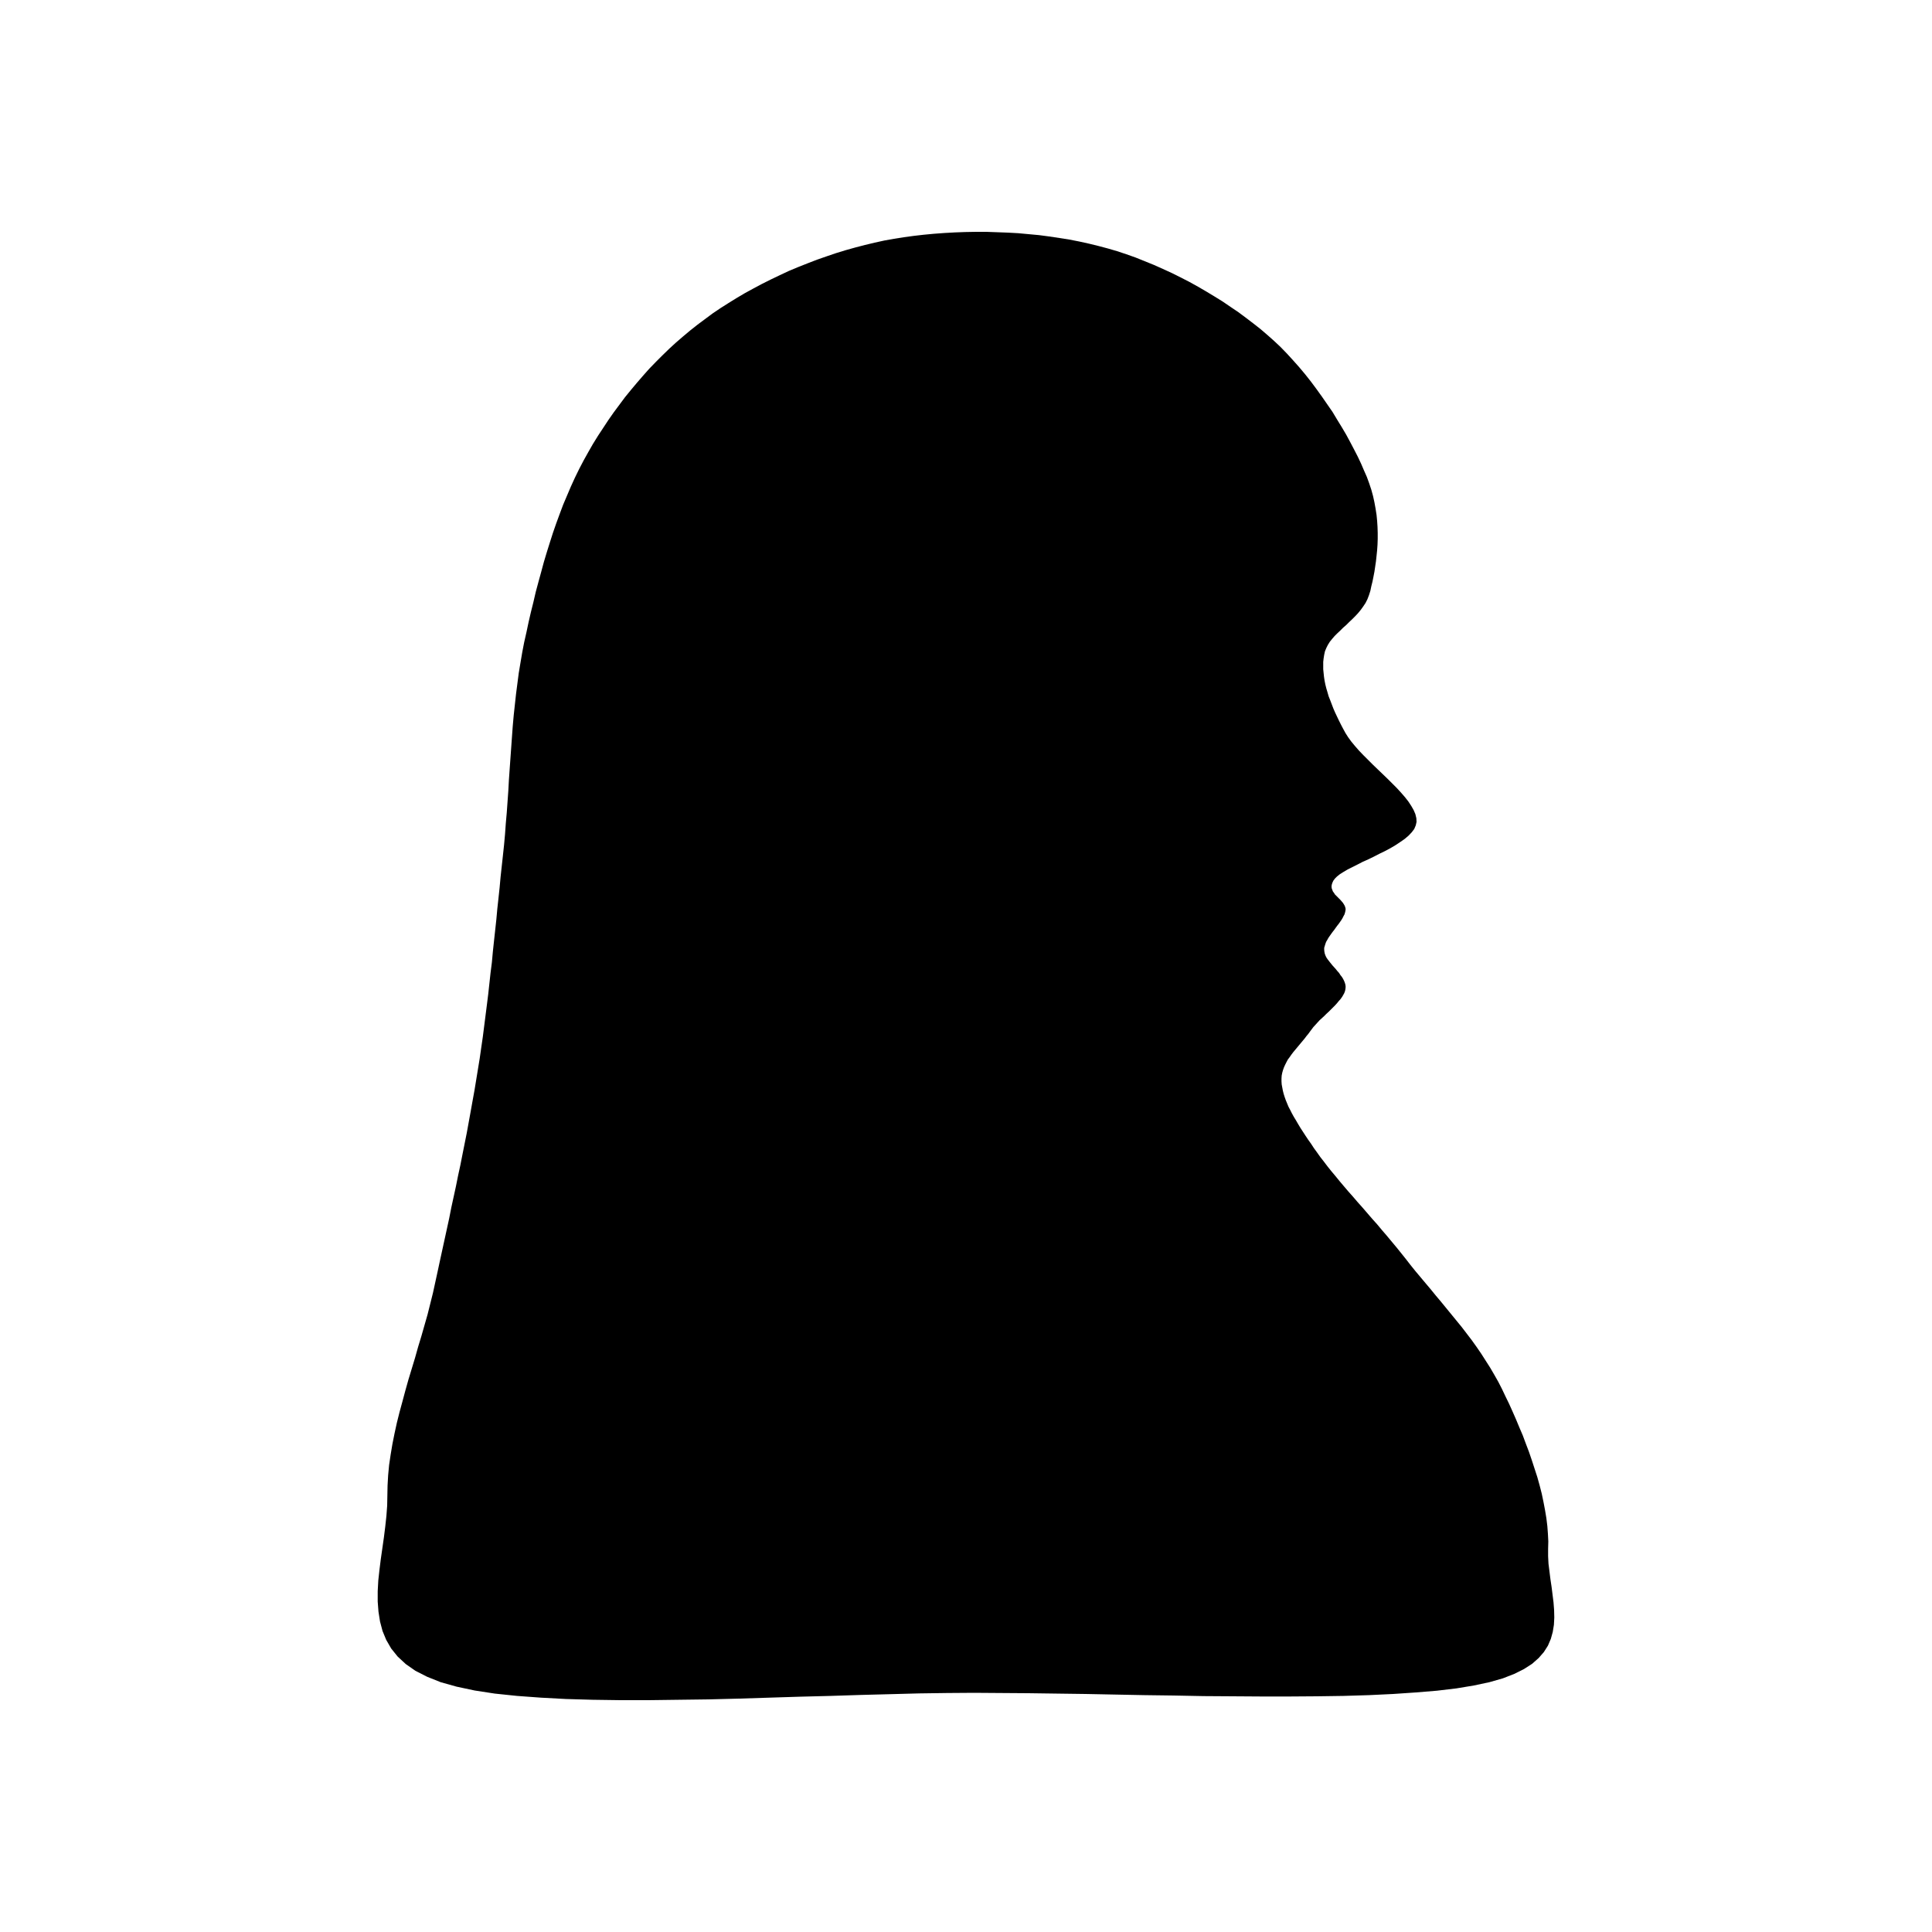
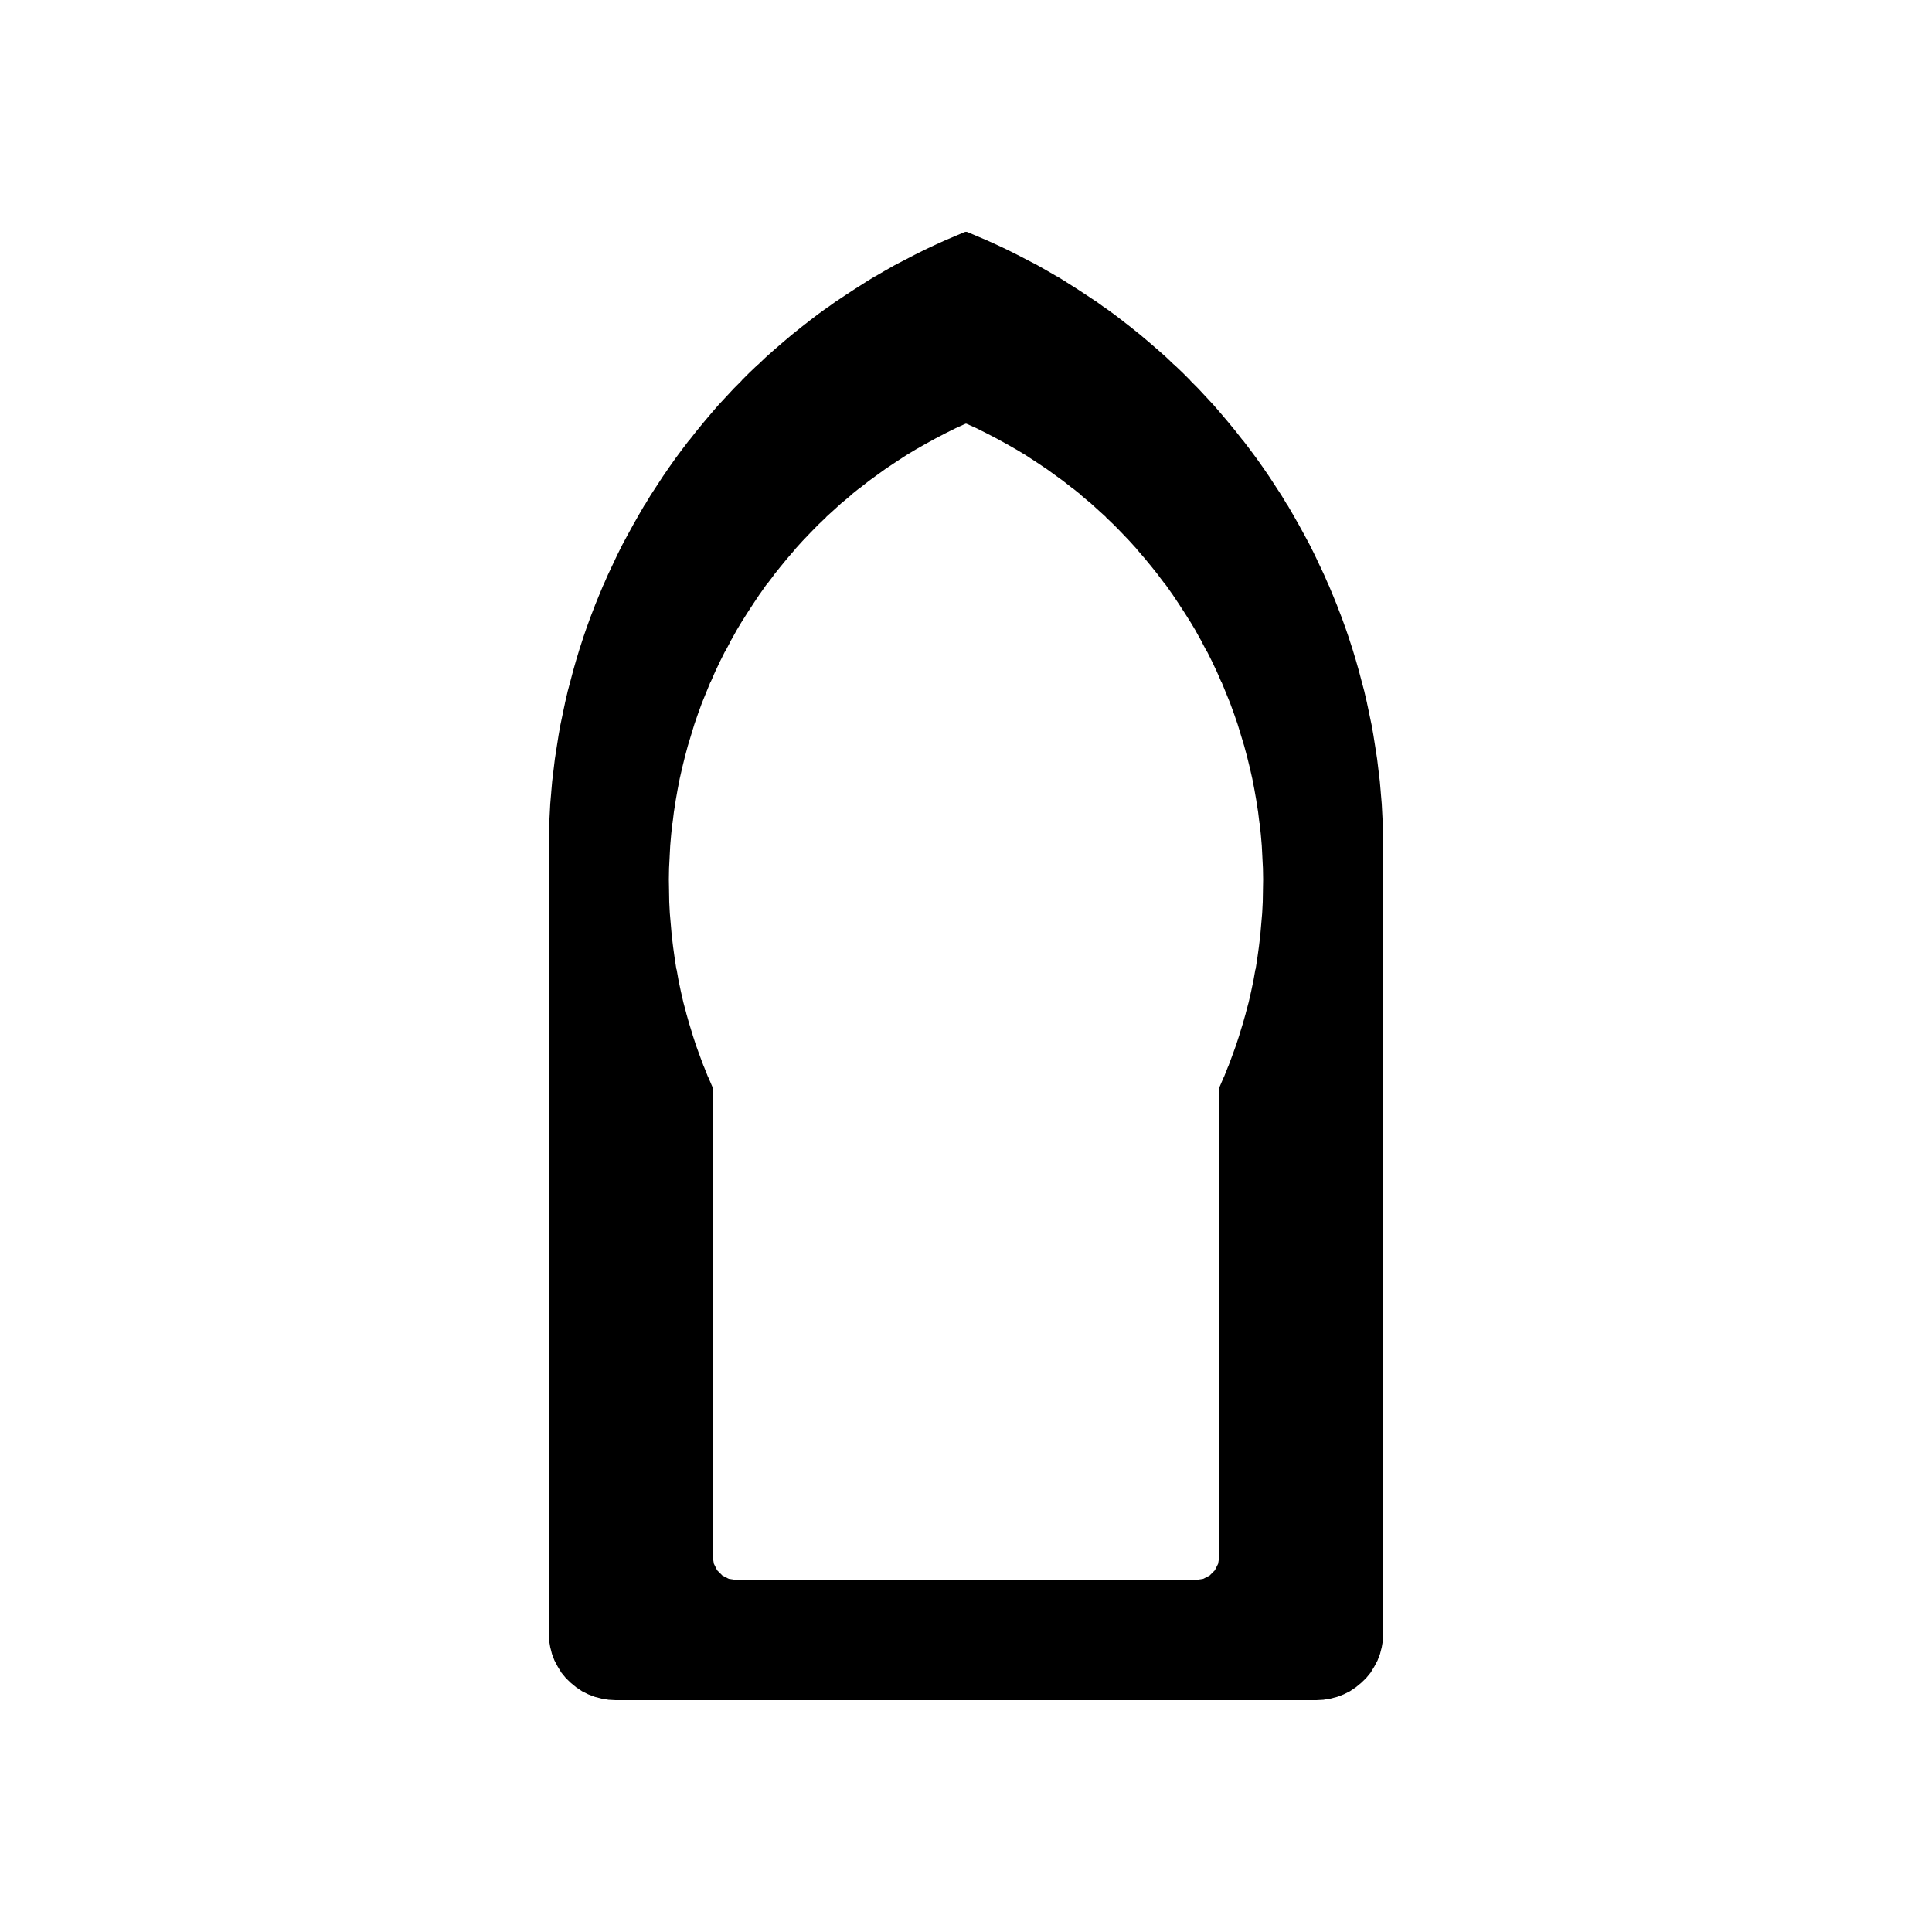
<svg xmlns="http://www.w3.org/2000/svg" role="img" viewBox="0 0 1000 1000">
-   <path fill-rule="evenodd" d="M228.1 870.7 L236.3 873.0 L245.7 875.0 L256.1 876.6 L267.6 877.8 L279.9 878.7 L292.9 879.4 L306.7 879.8 L321.1 880.0 L335.9 880.0 L351.2 879.8 L366.7 879.6 L382.5 879.2 L398.3 878.7 L414.2 878.2 L429.9 877.8 L445.5 877.3 L460.8 876.9 L475.8 876.5 L490.2 876.3 L504.1 876.2 L518.0 876.3 L532.2 876.4 L546.9 876.6 L561.9 876.8 L577.0 877.1 L592.3 877.4 L607.6 877.6 L622.9 877.9 L638.0 878.0 L652.9 878.1 L667.5 878.1 L681.7 878.0 L695.4 877.8 L708.6 877.4 L721.1 876.8 L732.9 876.0 L743.8 875.1 L753.9 873.9 L762.9 872.4 L770.9 870.7 L777.9 868.7 L783.8 866.4 L788.8 863.9 L793.0 861.2 L796.4 858.2 L799.1 855.1 L801.2 851.8 L802.7 848.3 L803.7 844.7 L804.3 841.0 L804.5 837.2 L804.4 833.3 L804.1 829.4 L803.6 825.4 L803.1 821.4 L802.5 817.4 L802.0 813.4 L801.5 809.4 L801.3 805.5 L801.3 801.7 L801.4 797.8 L801.2 793.9 L800.9 789.9 L800.4 785.8 L799.7 781.6 L798.9 777.4 L798.0 773.1 L796.9 768.8 L795.7 764.5 L794.3 760.2 L792.9 755.9 L791.4 751.5 L789.8 747.3 L788.2 743.0 L786.4 738.8 L784.7 734.7 L782.9 730.6 L781.1 726.6 L779.2 722.7 L777.4 718.9 L775.5 715.2 L773.4 711.5 L771.3 707.9 L769.0 704.3 L766.7 700.7 L764.3 697.2 L761.8 693.7 L759.2 690.3 L756.6 686.9 L753.9 683.6 L751.2 680.3 L748.5 677.0 L745.8 673.7 L743.1 670.5 L740.5 667.3 L737.8 664.1 L735.2 661.0 L732.6 657.9 L730.1 654.8 L727.7 651.7 L725.3 648.7 L722.8 645.6 L720.3 642.6 L717.8 639.6 L715.3 636.7 L712.8 633.7 L710.2 630.8 L707.7 627.9 L705.2 625.0 L702.7 622.2 L700.3 619.4 L697.9 616.7 L695.6 614.0 L693.4 611.4 L691.2 608.7 L689.1 606.2 L687.1 603.7 L685.2 601.2 L683.4 598.9 L681.7 596.5 L680.1 594.3 L678.6 592.0 L677.1 589.9 L675.7 587.8 L674.4 585.8 L673.1 583.8 L671.9 581.8 L670.8 579.9 L669.7 578.1 L668.7 576.3 L667.8 574.5 L666.9 572.8 L666.2 571.1 L665.5 569.4 L664.9 567.7 L664.4 566.1 L664.0 564.5 L663.7 562.9 L663.4 561.3 L663.3 559.7 L663.3 558.2 L663.4 556.7 L663.7 555.2 L664.1 553.8 L664.6 552.4 L665.2 551.1 L665.9 549.7 L666.6 548.4 L667.5 547.2 L668.4 545.9 L669.3 544.7 L670.3 543.5 L671.3 542.3 L672.3 541.1 L673.3 539.9 L674.3 538.7 L675.3 537.5 L676.2 536.3 L677.2 535.1 L678.0 534.0 L678.9 532.8 L679.8 531.6 L680.9 530.4 L681.9 529.3 L683.0 528.1 L684.2 527.0 L685.4 525.9 L686.5 524.8 L687.7 523.7 L688.8 522.6 L689.9 521.5 L691.0 520.4 L692.0 519.3 L692.9 518.2 L693.8 517.2 L694.6 516.1 L695.2 515.1 L695.8 514.0 L696.2 512.9 L696.4 511.9 L696.5 510.8 L696.4 509.8 L696.1 508.7 L695.7 507.7 L695.2 506.7 L694.6 505.7 L693.8 504.7 L693.1 503.6 L692.2 502.6 L691.4 501.6 L690.5 500.6 L689.6 499.6 L688.8 498.6 L688.0 497.6 L687.3 496.7 L686.6 495.7 L686.1 494.7 L685.7 493.6 L685.5 492.6 L685.4 491.6 L685.4 490.6 L685.7 489.6 L686.0 488.6 L686.4 487.5 L687.0 486.5 L687.6 485.4 L688.3 484.4 L689.0 483.4 L689.8 482.3 L690.6 481.3 L691.3 480.3 L692.1 479.2 L692.9 478.2 L693.6 477.2 L694.3 476.2 L694.9 475.2 L695.4 474.2 L695.9 473.3 L696.2 472.3 L696.4 471.4 L696.5 470.5 L696.3 469.6 L696.0 468.8 L695.6 468.1 L695.1 467.3 L694.5 466.6 L693.8 465.8 L693.1 465.1 L692.4 464.4 L691.7 463.7 L691.0 463.0 L690.5 462.2 L689.9 461.4 L689.6 460.6 L689.3 459.8 L689.2 458.9 L689.3 458.0 L689.6 457.0 L690.1 455.9 L690.9 454.8 L692.0 453.7 L693.5 452.5 L695.4 451.3 L697.6 450.0 L700.0 448.8 L702.6 447.5 L705.3 446.1 L708.2 444.8 L711.1 443.4 L714.0 441.9 L716.9 440.5 L719.7 439.0 L722.4 437.4 L724.8 435.8 L727.1 434.2 L729.1 432.5 L730.7 430.8 L732.0 429.1 L732.8 427.2 L733.2 425.4 L733.1 423.5 L732.6 421.4 L731.7 419.3 L730.5 417.2 L729.0 414.9 L727.2 412.6 L725.2 410.3 L723.0 407.9 L720.6 405.5 L718.2 403.1 L715.6 400.6 L713.1 398.2 L710.5 395.7 L708.1 393.3 L705.7 390.9 L703.4 388.5 L701.3 386.1 L699.4 383.8 L697.8 381.6 L696.4 379.4 L695.2 377.2 L694.1 375.1 L693.0 372.9 L692.0 370.8 L691.0 368.7 L690.1 366.6 L689.3 364.5 L688.5 362.4 L687.7 360.4 L687.1 358.3 L686.5 356.3 L686.0 354.3 L685.6 352.3 L685.3 350.3 L685.1 348.4 L684.9 346.4 L684.9 344.5 L684.9 342.6 L685.1 340.8 L685.4 338.9 L685.8 337.1 L686.5 335.4 L687.3 333.8 L688.3 332.2 L689.5 330.7 L690.8 329.2 L692.2 327.8 L693.7 326.4 L695.2 324.9 L696.8 323.5 L698.3 322.0 L699.9 320.5 L701.4 319.0 L702.9 317.4 L704.3 315.7 L705.6 313.9 L706.8 312.1 L707.8 310.1 L708.6 308.0 L709.3 305.8 L709.8 303.4 L710.4 301.0 L710.9 298.5 L711.4 295.9 L711.8 293.2 L712.2 290.5 L712.5 287.7 L712.8 284.8 L713.0 281.9 L713.1 278.9 L713.1 275.8 L713.0 272.7 L712.8 269.6 L712.5 266.5 L712.0 263.3 L711.4 260.0 L710.7 256.8 L709.8 253.5 L708.7 250.2 L707.5 246.9 L706.0 243.5 L704.5 240.0 L702.8 236.4 L700.9 232.7 L698.9 228.9 L696.8 225.0 L694.5 221.1 L692.1 217.2 L689.7 213.2 L687.0 209.3 L684.3 205.4 L681.5 201.5 L678.6 197.6 L675.6 193.8 L672.5 190.1 L669.3 186.5 L666.1 183.0 L662.8 179.6 L659.4 176.4 L655.9 173.3 L652.4 170.3 L648.7 167.4 L644.9 164.5 L641.0 161.6 L637.0 158.9 L632.9 156.1 L628.7 153.5 L624.4 150.9 L620.1 148.4 L615.6 145.9 L611.1 143.6 L606.5 141.3 L601.9 139.2 L597.2 137.1 L592.5 135.2 L587.8 133.3 L583.0 131.6 L578.2 130.0 L573.4 128.6 L568.5 127.3 L563.6 126.1 L558.6 125.0 L553.5 124.0 L548.4 123.2 L543.1 122.4 L537.8 121.7 L532.4 121.2 L527.0 120.7 L521.5 120.4 L516.0 120.2 L510.5 120.0 L505.1 120.0 L499.6 120.1 L494.2 120.3 L488.8 120.6 L483.4 121.0 L478.1 121.5 L472.9 122.1 L467.8 122.8 L462.7 123.6 L457.7 124.5 L452.7 125.6 L447.7 126.8 L442.7 128.1 L437.7 129.5 L432.8 131.0 L427.8 132.7 L422.9 134.4 L418.0 136.3 L413.2 138.2 L408.4 140.2 L403.7 142.4 L399.1 144.6 L394.5 146.9 L390.0 149.3 L385.6 151.7 L381.2 154.3 L377.0 156.9 L372.9 159.5 L368.9 162.2 L365.0 165.1 L361.1 168.0 L357.3 171.0 L353.6 174.1 L350.0 177.2 L346.4 180.5 L342.9 183.9 L339.5 187.3 L336.1 190.8 L332.9 194.4 L329.7 198.1 L326.6 201.8 L323.5 205.6 L320.6 209.5 L317.7 213.4 L314.9 217.4 L312.2 221.5 L309.5 225.6 L306.9 229.8 L304.5 234.0 L302.1 238.3 L299.8 242.7 L297.6 247.2 L295.5 251.8 L293.5 256.5 L291.5 261.2 L289.7 266.0 L287.9 270.9 L286.2 275.8 L284.6 280.8 L283.0 285.9 L281.5 290.9 L280.1 296.1 L278.7 301.2 L277.3 306.4 L276.1 311.6 L274.8 316.8 L273.6 322.0 L272.5 327.2 L271.3 332.5 L270.3 337.7 L269.4 343.0 L268.5 348.4 L267.8 353.8 L267.1 359.2 L266.5 364.7 L265.9 370.2 L265.4 375.8 L265.0 381.3 L264.6 386.9 L264.2 392.5 L263.8 398.1 L263.4 403.8 L263.1 409.4 L262.7 415.0 L262.3 420.6 L261.8 426.2 L261.4 431.8 L260.9 437.3 L260.3 442.9 L259.7 448.4 L259.1 453.9 L258.6 459.4 L258.0 465.0 L257.4 470.5 L256.9 476.0 L256.3 481.5 L255.7 487.0 L255.1 492.6 L254.6 498.1 L253.9 503.6 L253.3 509.1 L252.7 514.6 L252.0 520.2 L251.3 525.7 L250.6 531.2 L249.9 536.7 L249.1 542.2 L248.3 547.8 L247.4 553.3 L246.5 558.8 L245.6 564.3 L244.6 569.8 L243.6 575.4 L242.6 580.9 L241.6 586.4 L240.5 591.9 L239.4 597.4 L238.3 603.0 L237.1 608.5 L236.0 614.0 L234.8 619.5 L233.6 625.0 L232.5 630.6 L231.3 636.1 L230.1 641.6 L228.9 647.1 L227.7 652.6 L226.5 658.2 L225.3 663.7 L224.1 669.2 L222.7 674.8 L221.3 680.4 L219.7 686.0 L218.1 691.6 L216.4 697.2 L214.8 702.9 L213.1 708.5 L211.4 714.1 L209.8 719.8 L208.3 725.4 L206.8 730.9 L205.4 736.5 L204.2 742.0 L203.1 747.5 L202.2 752.9 L201.4 758.3 L200.9 763.6 L200.6 768.9 L200.5 774.1 L200.4 779.3 L200.0 784.7 L199.4 790.2 L198.7 795.8 L197.9 801.4 L197.1 807.0 L196.4 812.6 L195.8 818.1 L195.5 823.6 L195.5 829.0 L195.9 834.2 L196.7 839.3 L198.0 844.2 L199.9 848.8 L202.5 853.3 L205.8 857.4 L210.0 861.3 L215.0 864.8 L221.1 867.9 Z" />
+   <path fill-rule="evenodd" d="M318.6 880.0 L315.0 879.8 L311.4 879.2 L307.9 878.3 L304.5 877.0 L301.3 875.4 L298.3 873.4 L295.5 871.1 L292.9 868.6 L290.6 865.8 L288.7 862.7 L287.0 859.5 L285.7 856.1 L284.8 852.6 L284.2 849.1 L284.0 845.4 L284.0 439.5 L284.0 439.4 L284.1 433.6 L284.2 427.8 L284.2 427.7 L284.5 421.9 L284.8 416.1 L285.3 410.3 L285.3 410.2 L285.8 404.4 L286.5 398.6 L287.2 392.8 L288.1 387.0 L289.0 381.3 L289.0 381.2 L290.0 375.5 L291.2 369.8 L291.2 369.7 L292.4 364.1 L292.4 364.0 L293.7 358.4 L293.7 358.3 L295.2 352.7 L296.7 347.0 L298.3 341.4 L300.0 335.8 L301.8 330.3 L301.8 330.2 L303.7 324.7 L305.7 319.2 L307.8 313.8 L307.8 313.7 L310.0 308.3 L312.2 303.0 L312.2 302.9 L312.3 302.9 L314.6 297.6 L317.1 292.3 L319.6 287.0 L322.2 281.8 L325.0 276.6 L327.8 271.5 L330.7 266.4 L333.6 261.4 L333.7 261.4 L336.7 256.4 L339.9 251.5 L343.1 246.6 L346.4 241.8 L349.8 237.0 L353.3 232.3 L356.8 227.7 L356.9 227.7 L360.5 223.1 L364.2 218.6 L368.0 214.1 L371.8 209.7 L375.8 205.4 L379.8 201.1 L383.9 197.0 L383.9 196.9 L388.0 192.8 L392.2 188.8 L392.3 188.8 L396.5 184.8 L400.9 180.9 L405.3 177.1 L409.8 173.3 L414.3 169.7 L414.4 169.6 L418.9 166.1 L419.0 166.1 L419.0 166.0 L423.6 162.5 L428.3 159.1 L428.4 159.1 L433.1 155.7 L433.2 155.7 L438.0 152.5 L442.9 149.3 L447.8 146.2 L447.9 146.2 L447.9 146.1 L452.8 143.1 L452.9 143.1 L457.9 140.2 L463.0 137.3 L468.2 134.6 L473.4 131.9 L478.6 129.3 L483.9 126.8 L489.2 124.4 L494.6 122.1 L499.3 120.1 L499.8 120.0 L500.2 120.0 L500.7 120.1 L505.4 122.1 L510.8 124.4 L516.1 126.8 L521.4 129.3 L526.6 131.9 L531.8 134.6 L537.0 137.3 L542.1 140.2 L547.1 143.1 L547.2 143.1 L552.1 146.1 L552.1 146.2 L552.2 146.2 L557.1 149.3 L562.0 152.5 L566.8 155.7 L566.9 155.7 L571.6 159.1 L571.7 159.1 L576.4 162.5 L581.0 166.0 L581.0 166.1 L581.1 166.1 L585.6 169.6 L585.7 169.7 L590.2 173.3 L594.7 177.1 L599.1 180.9 L603.5 184.8 L607.7 188.8 L607.8 188.8 L612.0 192.8 L616.1 196.9 L616.1 197.0 L620.2 201.1 L624.2 205.4 L628.2 209.7 L632.0 214.1 L635.8 218.6 L639.5 223.1 L643.1 227.7 L643.2 227.7 L646.7 232.3 L650.2 237.0 L653.6 241.8 L656.9 246.6 L660.1 251.5 L663.3 256.4 L666.3 261.4 L666.4 261.4 L669.3 266.4 L672.2 271.5 L675.0 276.6 L677.8 281.8 L680.4 287.0 L682.9 292.3 L685.4 297.6 L687.7 302.9 L687.8 302.9 L687.8 303.0 L690.0 308.3 L692.2 313.7 L692.2 313.8 L694.3 319.2 L696.3 324.7 L698.2 330.2 L698.2 330.3 L700.0 335.8 L701.7 341.4 L703.3 347.0 L704.8 352.7 L706.3 358.3 L706.3 358.4 L707.6 364.0 L707.6 364.1 L708.8 369.7 L708.8 369.8 L710.0 375.5 L711.0 381.2 L711.0 381.3 L711.9 387.0 L712.8 392.8 L713.5 398.6 L714.2 404.4 L714.7 410.2 L714.7 410.3 L715.2 416.1 L715.5 421.9 L715.8 427.7 L715.8 427.8 L715.9 433.6 L716.0 439.4 L716.0 439.5 L716.0 845.4 L715.8 849.1 L715.2 852.6 L714.3 856.1 L713.0 859.5 L711.3 862.7 L709.4 865.8 L707.1 868.6 L704.5 871.1 L701.7 873.4 L698.7 875.4 L695.5 877.0 L692.1 878.3 L688.6 879.2 L685.0 879.8 L681.4 880.0 Z M619.0 817.8 L622.8 817.2 L626.1 815.5 L628.8 812.8 L630.5 809.4 L631.1 805.7 L631.1 563.1 L631.1 563.0 L631.2 562.9 L631.2 562.7 L633.4 557.6 L633.4 557.5 L633.5 557.5 L635.6 552.2 L635.6 552.1 L635.7 552.1 L637.7 546.7 L639.7 541.2 L641.5 535.7 L641.5 535.6 L643.2 530.1 L644.8 524.5 L644.8 524.4 L646.3 518.8 L647.6 513.1 L648.8 507.4 L649.8 501.7 L649.9 501.7 L650.8 495.9 L651.6 490.1 L652.3 484.3 L652.8 478.5 L653.3 472.7 L653.6 466.9 L653.7 461.1 L653.7 461.0 L653.8 455.2 L653.7 449.4 L653.4 443.6 L653.4 443.5 L653.1 437.7 L652.6 431.9 L652.0 426.1 L651.9 426.1 L651.2 420.3 L650.3 414.6 L650.3 414.5 L649.3 408.8 L648.2 403.1 L646.9 397.4 L645.5 391.7 L644.0 386.1 L642.3 380.5 L640.6 374.9 L638.7 369.4 L636.7 363.9 L634.5 358.5 L632.3 353.1 L632.2 353.1 L629.9 347.8 L627.4 342.5 L624.8 337.3 L624.7 337.3 L622.0 332.2 L622.0 332.1 L619.2 327.1 L619.2 327.0 L616.2 322.0 L613.1 317.1 L609.9 312.2 L606.7 307.4 L606.6 307.4 L606.6 307.3 L603.3 302.6 L603.2 302.6 L599.7 298.0 L599.7 297.9 L596.1 293.4 L592.4 288.9 L588.6 284.5 L588.6 284.4 L584.7 280.1 L580.7 275.9 L576.6 271.7 L572.4 267.7 L572.4 267.6 L568.1 263.7 L563.8 259.8 L563.7 259.8 L559.3 256.1 L559.3 256.0 L554.8 252.4 L554.7 252.4 L550.1 248.8 L545.4 245.4 L540.7 242.0 L540.6 242.0 L535.8 238.8 L530.9 235.6 L525.9 232.6 L520.8 229.7 L515.7 226.9 L510.5 224.2 L505.3 221.6 L500.4 219.4 L500.1 219.3 L499.9 219.3 L499.6 219.4 L494.7 221.6 L489.5 224.2 L484.3 226.9 L479.2 229.7 L474.1 232.6 L469.1 235.6 L464.2 238.8 L459.4 242.0 L459.3 242.0 L454.6 245.4 L449.9 248.8 L445.3 252.4 L445.2 252.4 L440.7 256.0 L440.7 256.1 L436.3 259.8 L436.2 259.8 L431.9 263.7 L427.6 267.6 L427.6 267.7 L423.4 271.7 L419.3 275.9 L415.3 280.1 L411.4 284.4 L411.4 284.5 L407.6 288.9 L403.9 293.4 L400.3 297.9 L400.3 298.0 L396.8 302.6 L396.7 302.6 L393.4 307.3 L393.4 307.4 L393.3 307.4 L390.1 312.2 L386.9 317.1 L383.8 322.0 L380.8 327.0 L380.8 327.1 L378.0 332.1 L378.0 332.2 L375.3 337.3 L375.2 337.3 L372.6 342.5 L370.1 347.8 L367.8 353.1 L367.7 353.1 L365.5 358.5 L363.3 363.9 L361.3 369.4 L359.4 374.9 L357.7 380.5 L356.0 386.1 L354.5 391.7 L353.1 397.4 L351.8 403.1 L350.7 408.8 L349.7 414.5 L349.7 414.6 L348.8 420.3 L348.1 426.1 L348.0 426.1 L347.4 431.9 L346.9 437.7 L346.6 443.5 L346.6 443.6 L346.3 449.4 L346.2 455.2 L346.3 461.0 L346.3 461.1 L346.4 466.9 L346.7 472.7 L347.2 478.5 L347.7 484.3 L348.4 490.1 L349.2 495.9 L350.1 501.7 L350.2 501.7 L351.2 507.4 L352.4 513.1 L353.7 518.8 L355.2 524.4 L355.2 524.5 L356.8 530.1 L358.5 535.6 L358.5 535.7 L360.3 541.2 L362.3 546.7 L364.3 552.1 L364.4 552.1 L364.4 552.2 L366.5 557.5 L366.6 557.5 L366.6 557.6 L368.8 562.7 L368.8 562.9 L368.9 563.0 L368.9 563.1 L368.9 805.7 L369.5 809.4 L371.2 812.8 L373.9 815.5 L377.2 817.2 L381.0 817.8 Z" />
</svg>
